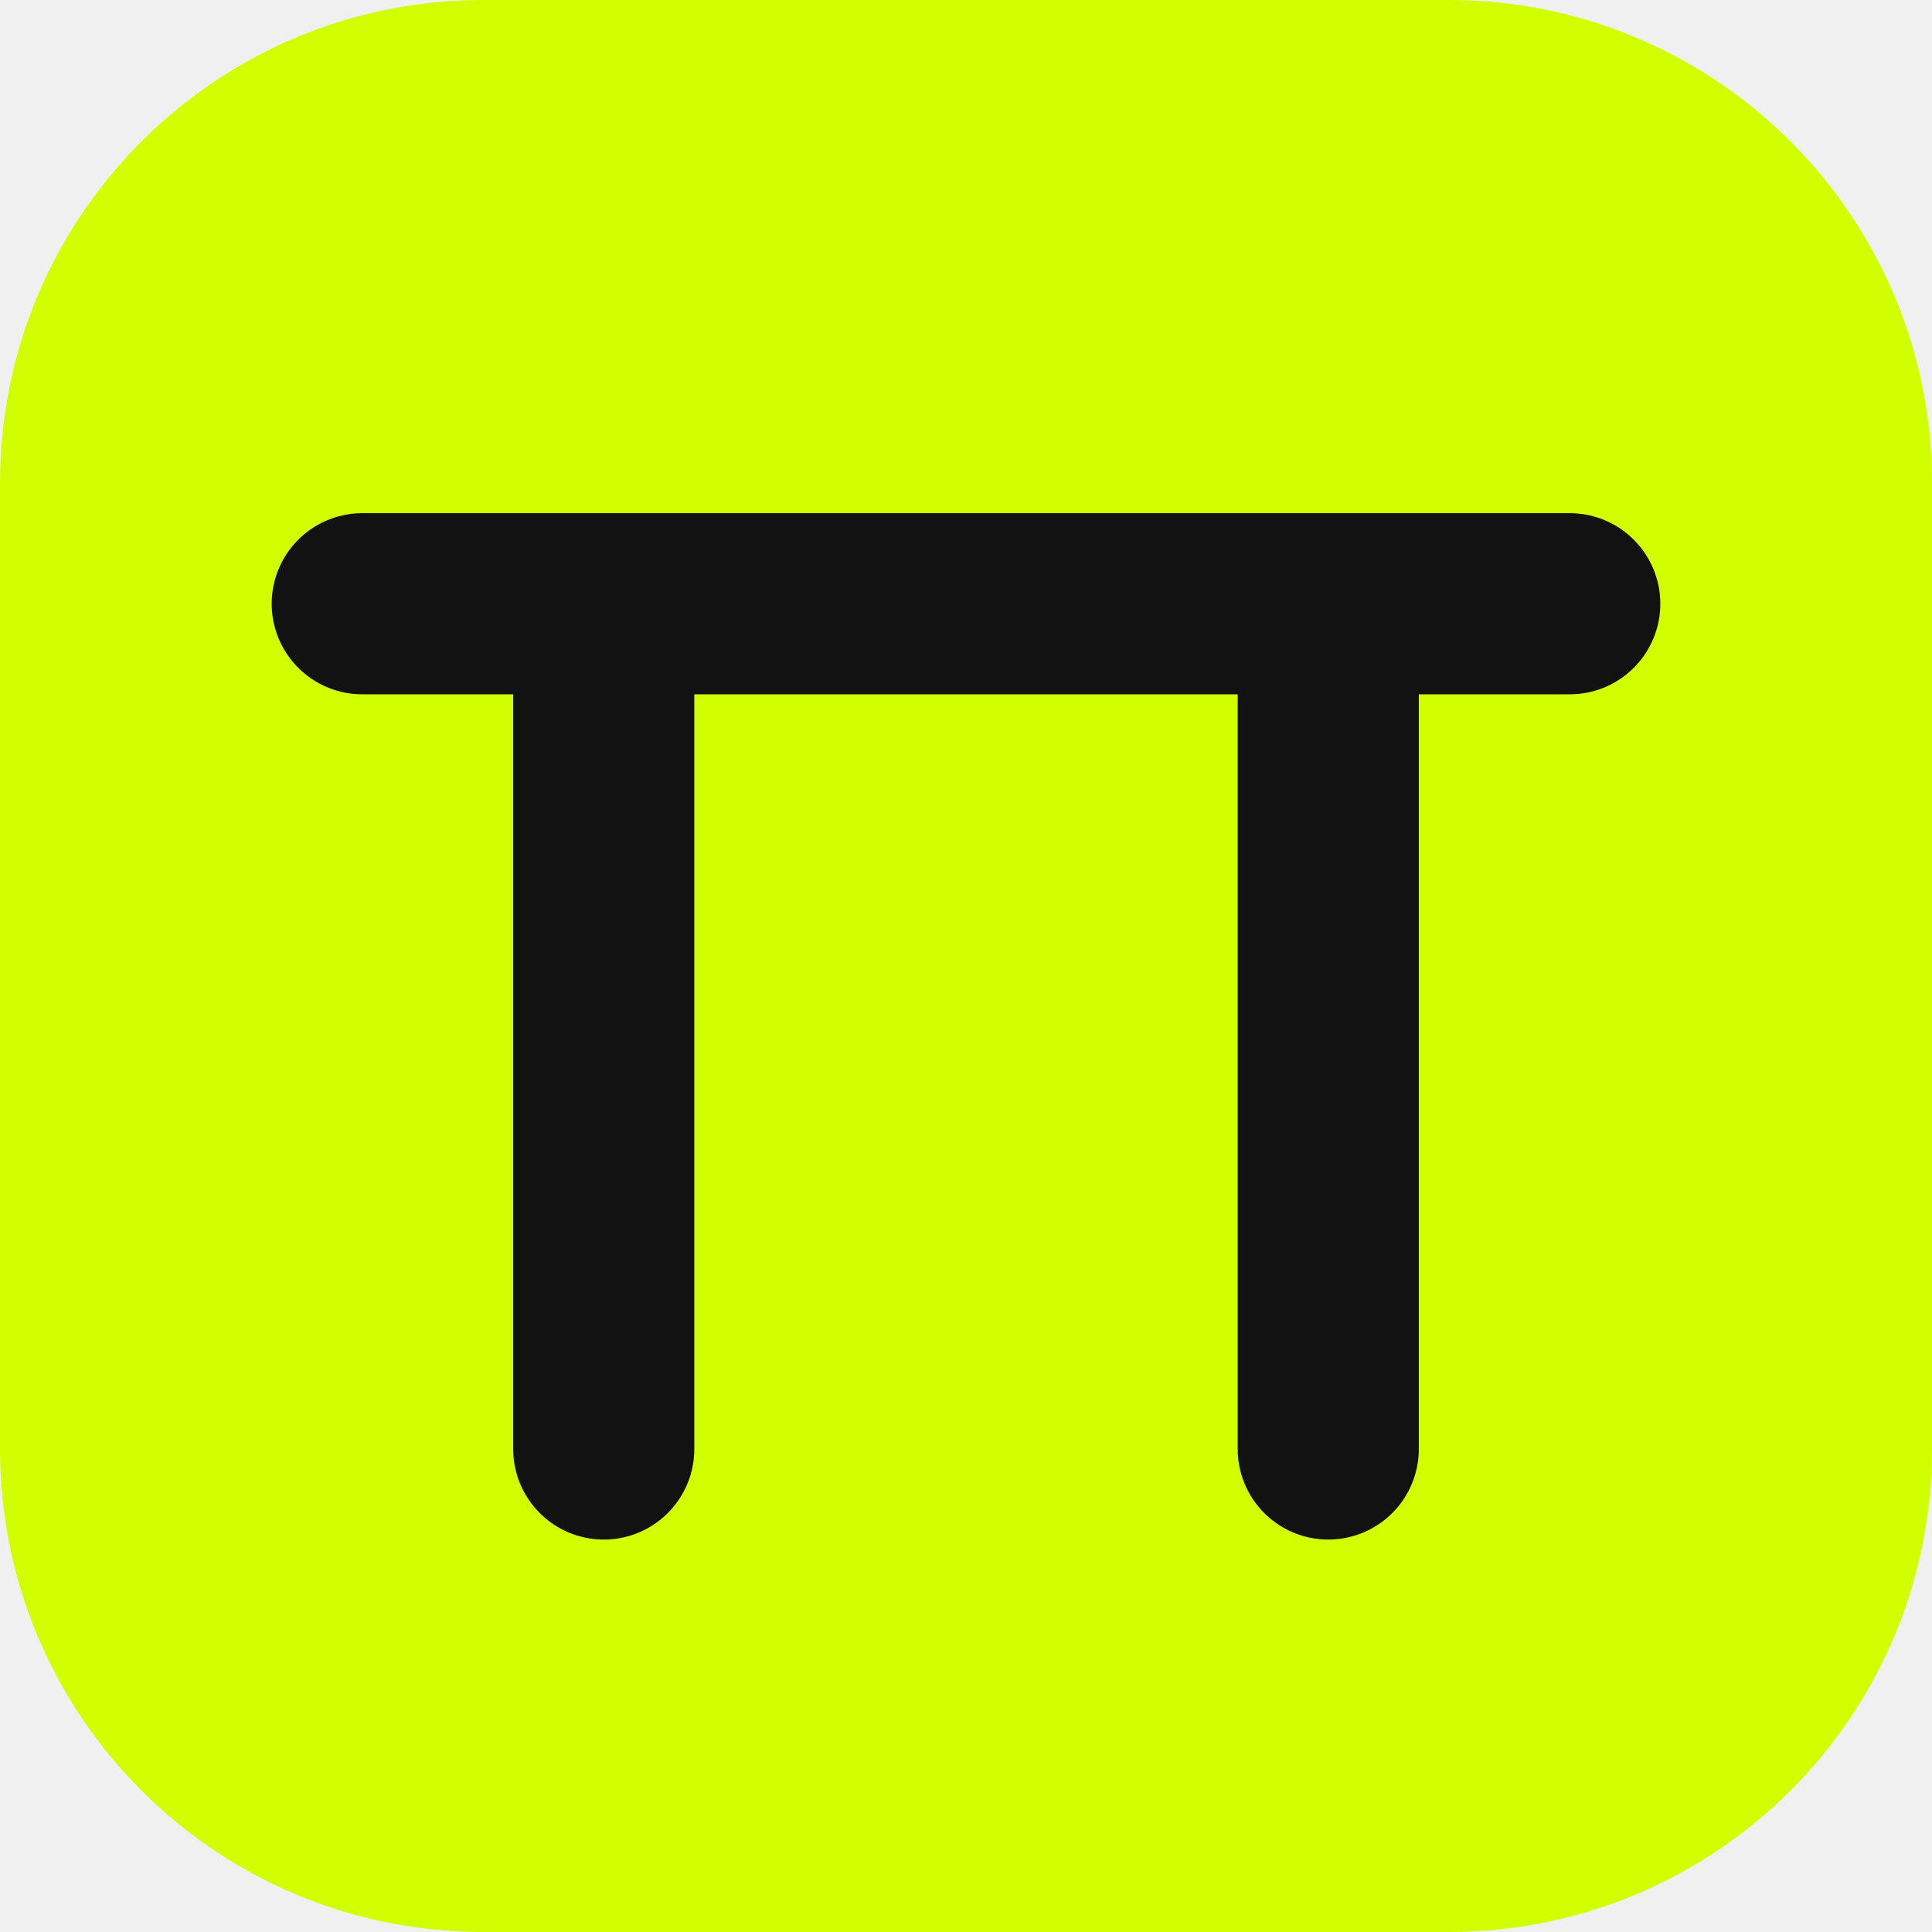
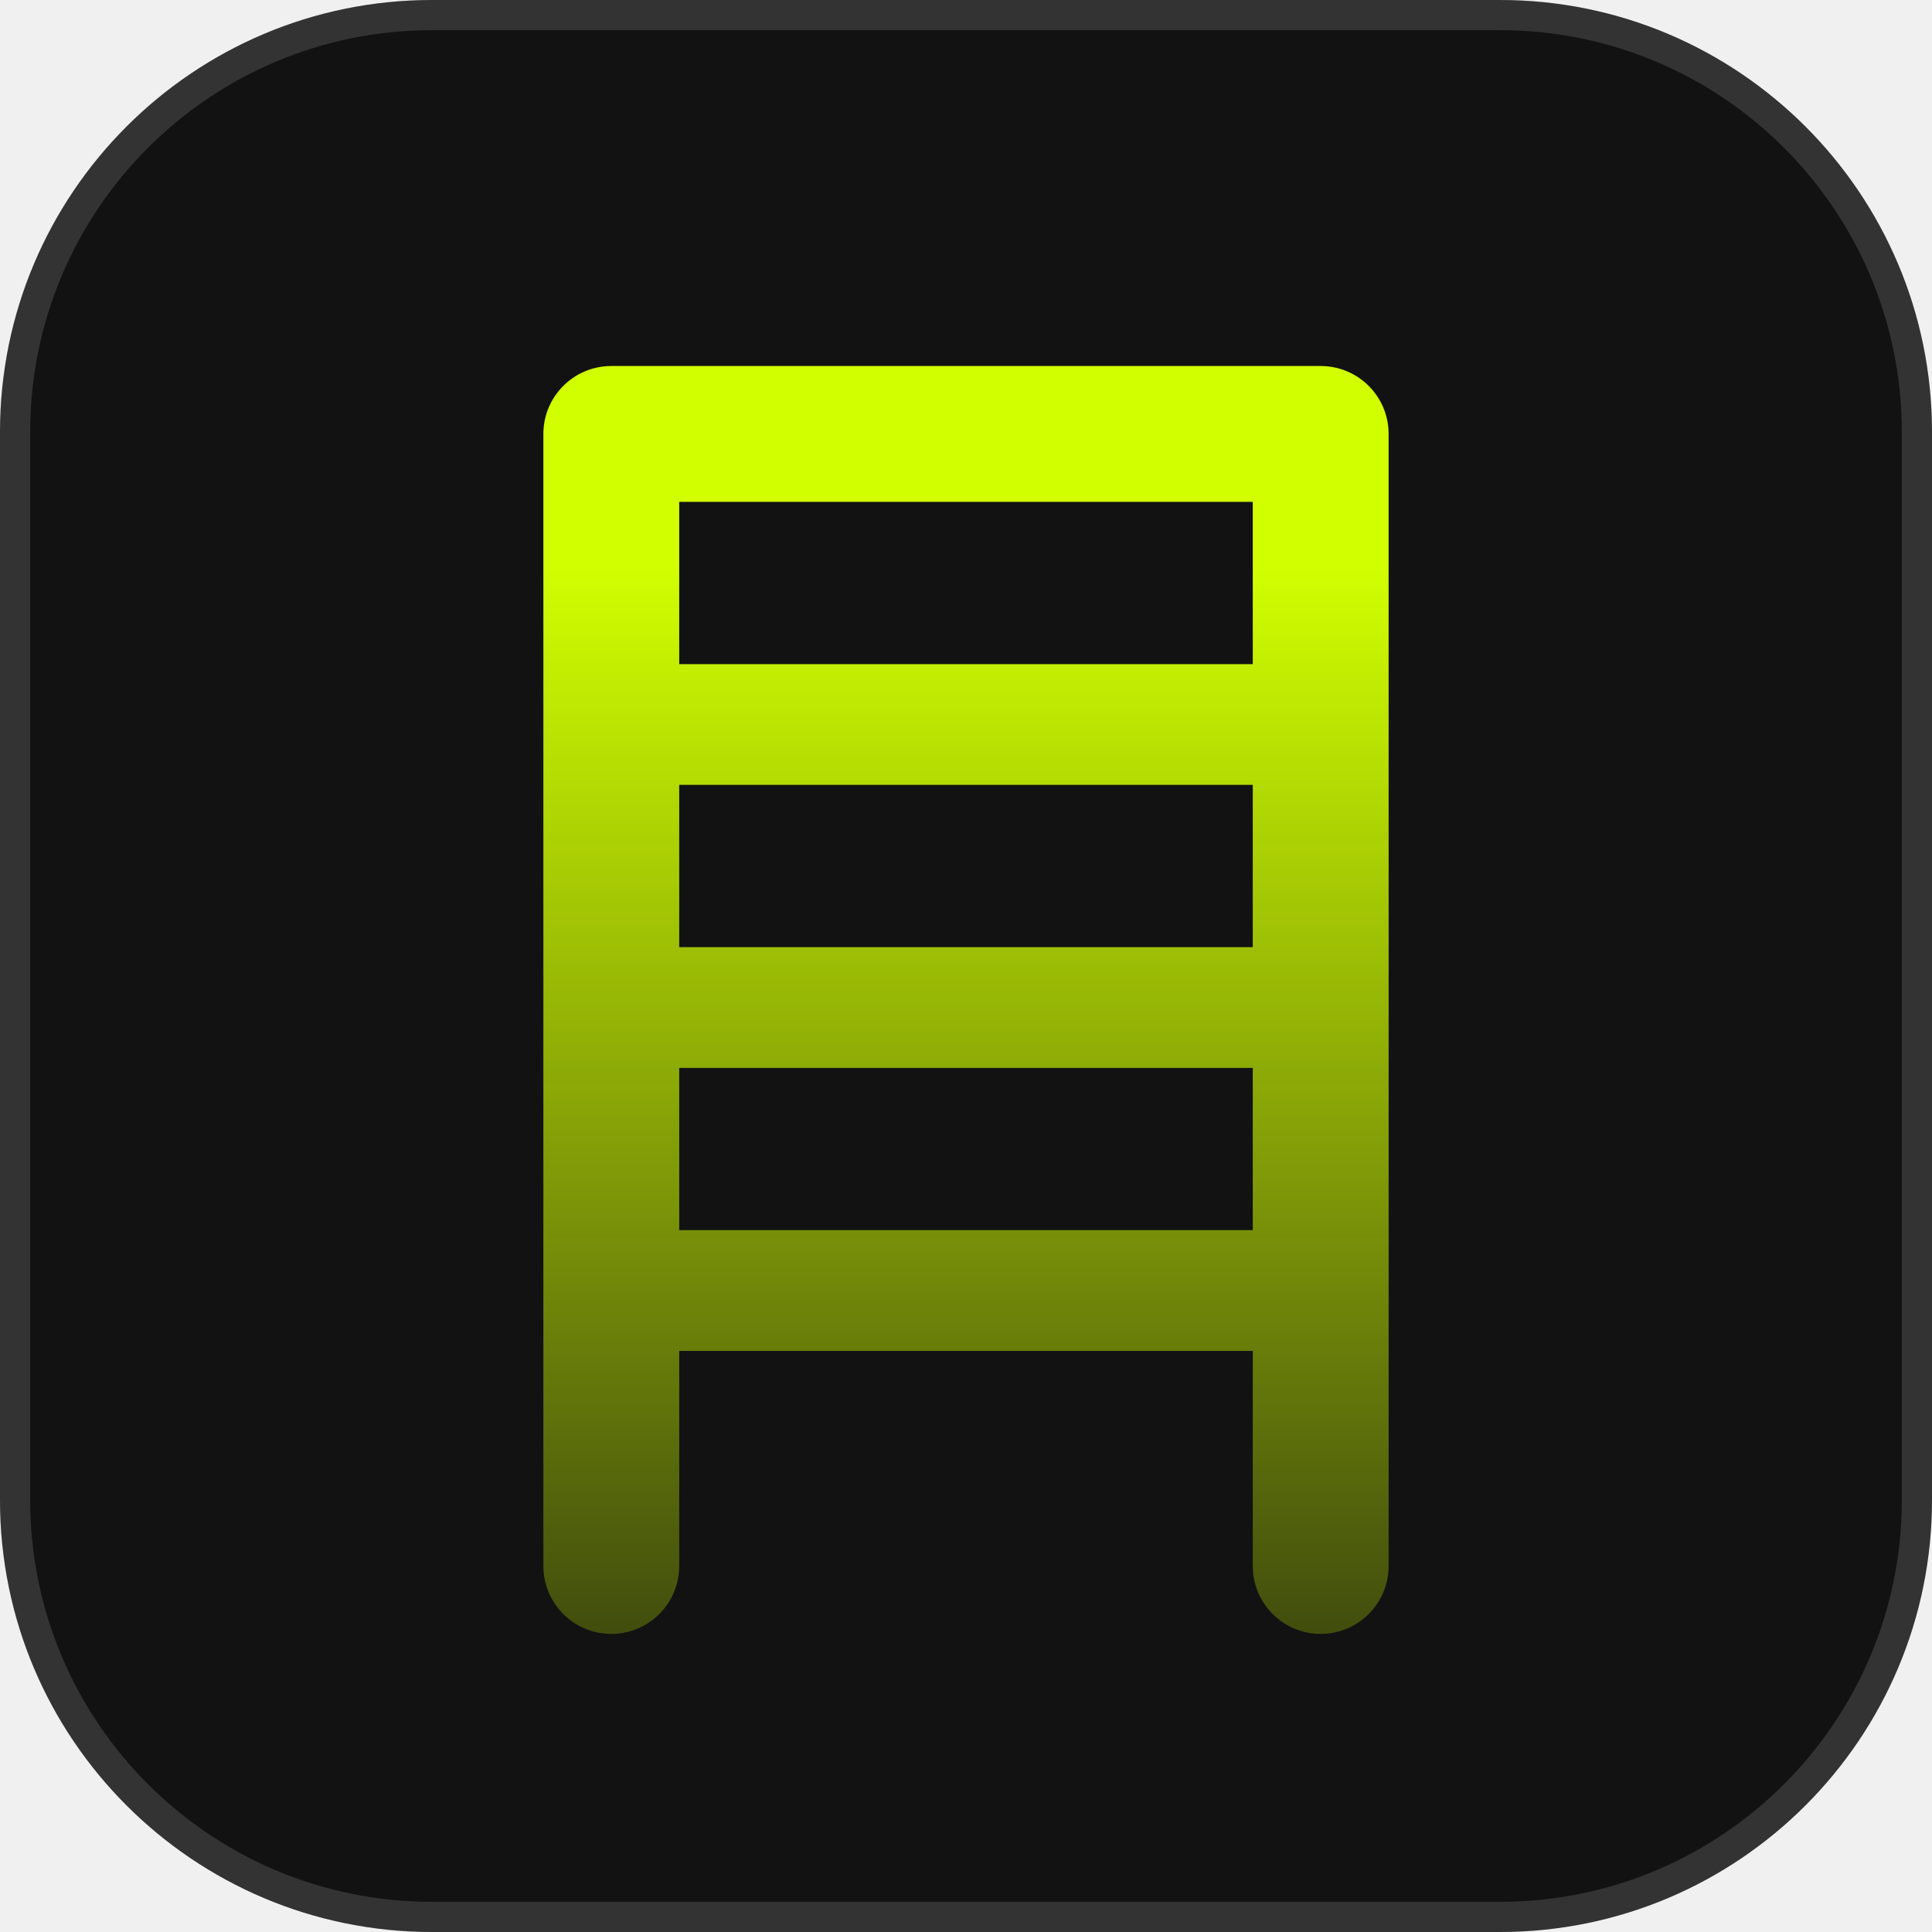
- <svg xmlns="http://www.w3.org/2000/svg" viewBox="0 0 32 32">
-   <rect width="32" height="32" rx="8" fill="#D1FF00" />
-   <path d="M6 10h20M10 10v14M22 10v14" stroke="#121212" stroke-width="3" stroke-linecap="round" fill="none" />
+ <svg xmlns="http://www.w3.org/2000/svg" width="1024" height="1024" viewBox="0 0 1024 1024">
+   <rect width="1024" height="1024" rx="229" fill="#121212" />
+   <rect x="8" y="8" width="1008" height="1008" rx="221" fill="none" stroke="#FFFFFF" stroke-opacity="0.14" stroke-width="16" />
+   <defs>
+     <linearGradient id="fade" gradientUnits="userSpaceOnUse" x1="0" y1="300" x2="0" y2="866">
+       <stop offset="0" stop-color="#D1FF00" stop-opacity="1" />
+       <stop offset="1" stop-color="#D1FF00" stop-opacity="0.25" />
+     </linearGradient>
+   </defs>
+   <path fill="url(#fade)" fill-rule="evenodd" d="M288 830V230A36 36 0 0 1 324 194H700A36 36 0 0 1 736 230V830A36 36 0 0 1 664 830V716H360V830A36 36 0 0 1 288 830Z M360 266H664V352H360Z M360 416H664V502H360Z M360 566H664V652H360Z" />
</svg>
